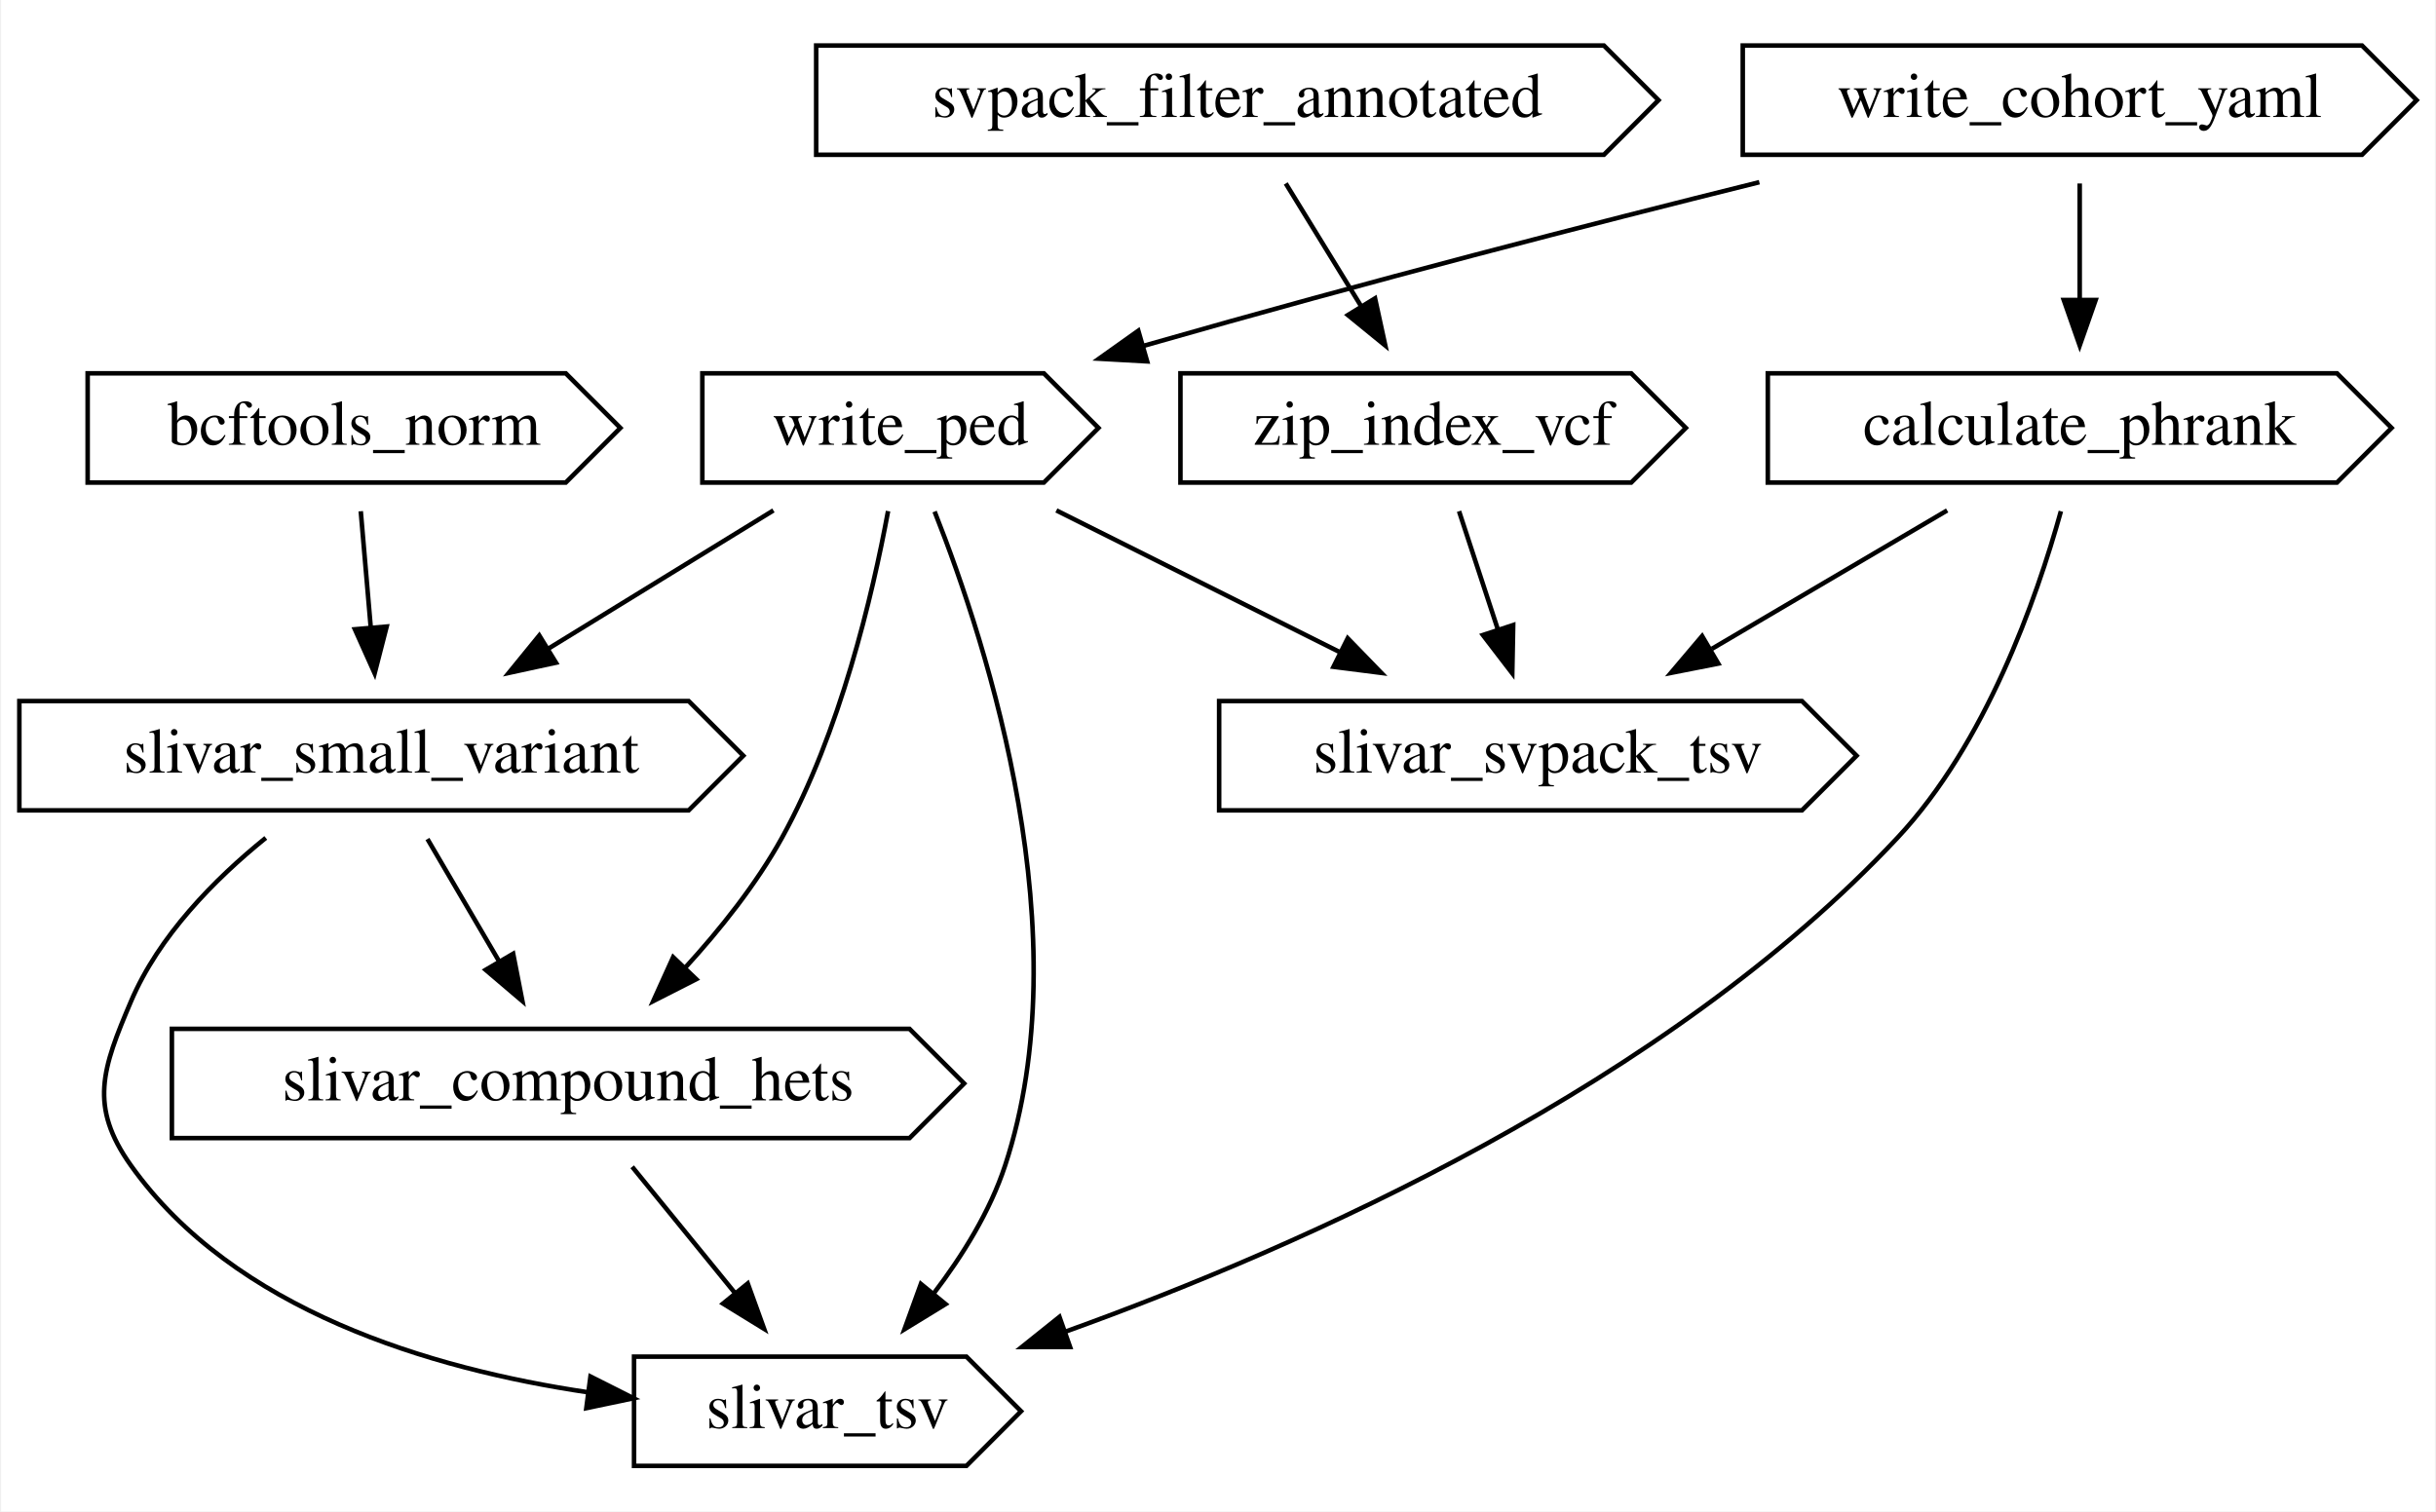
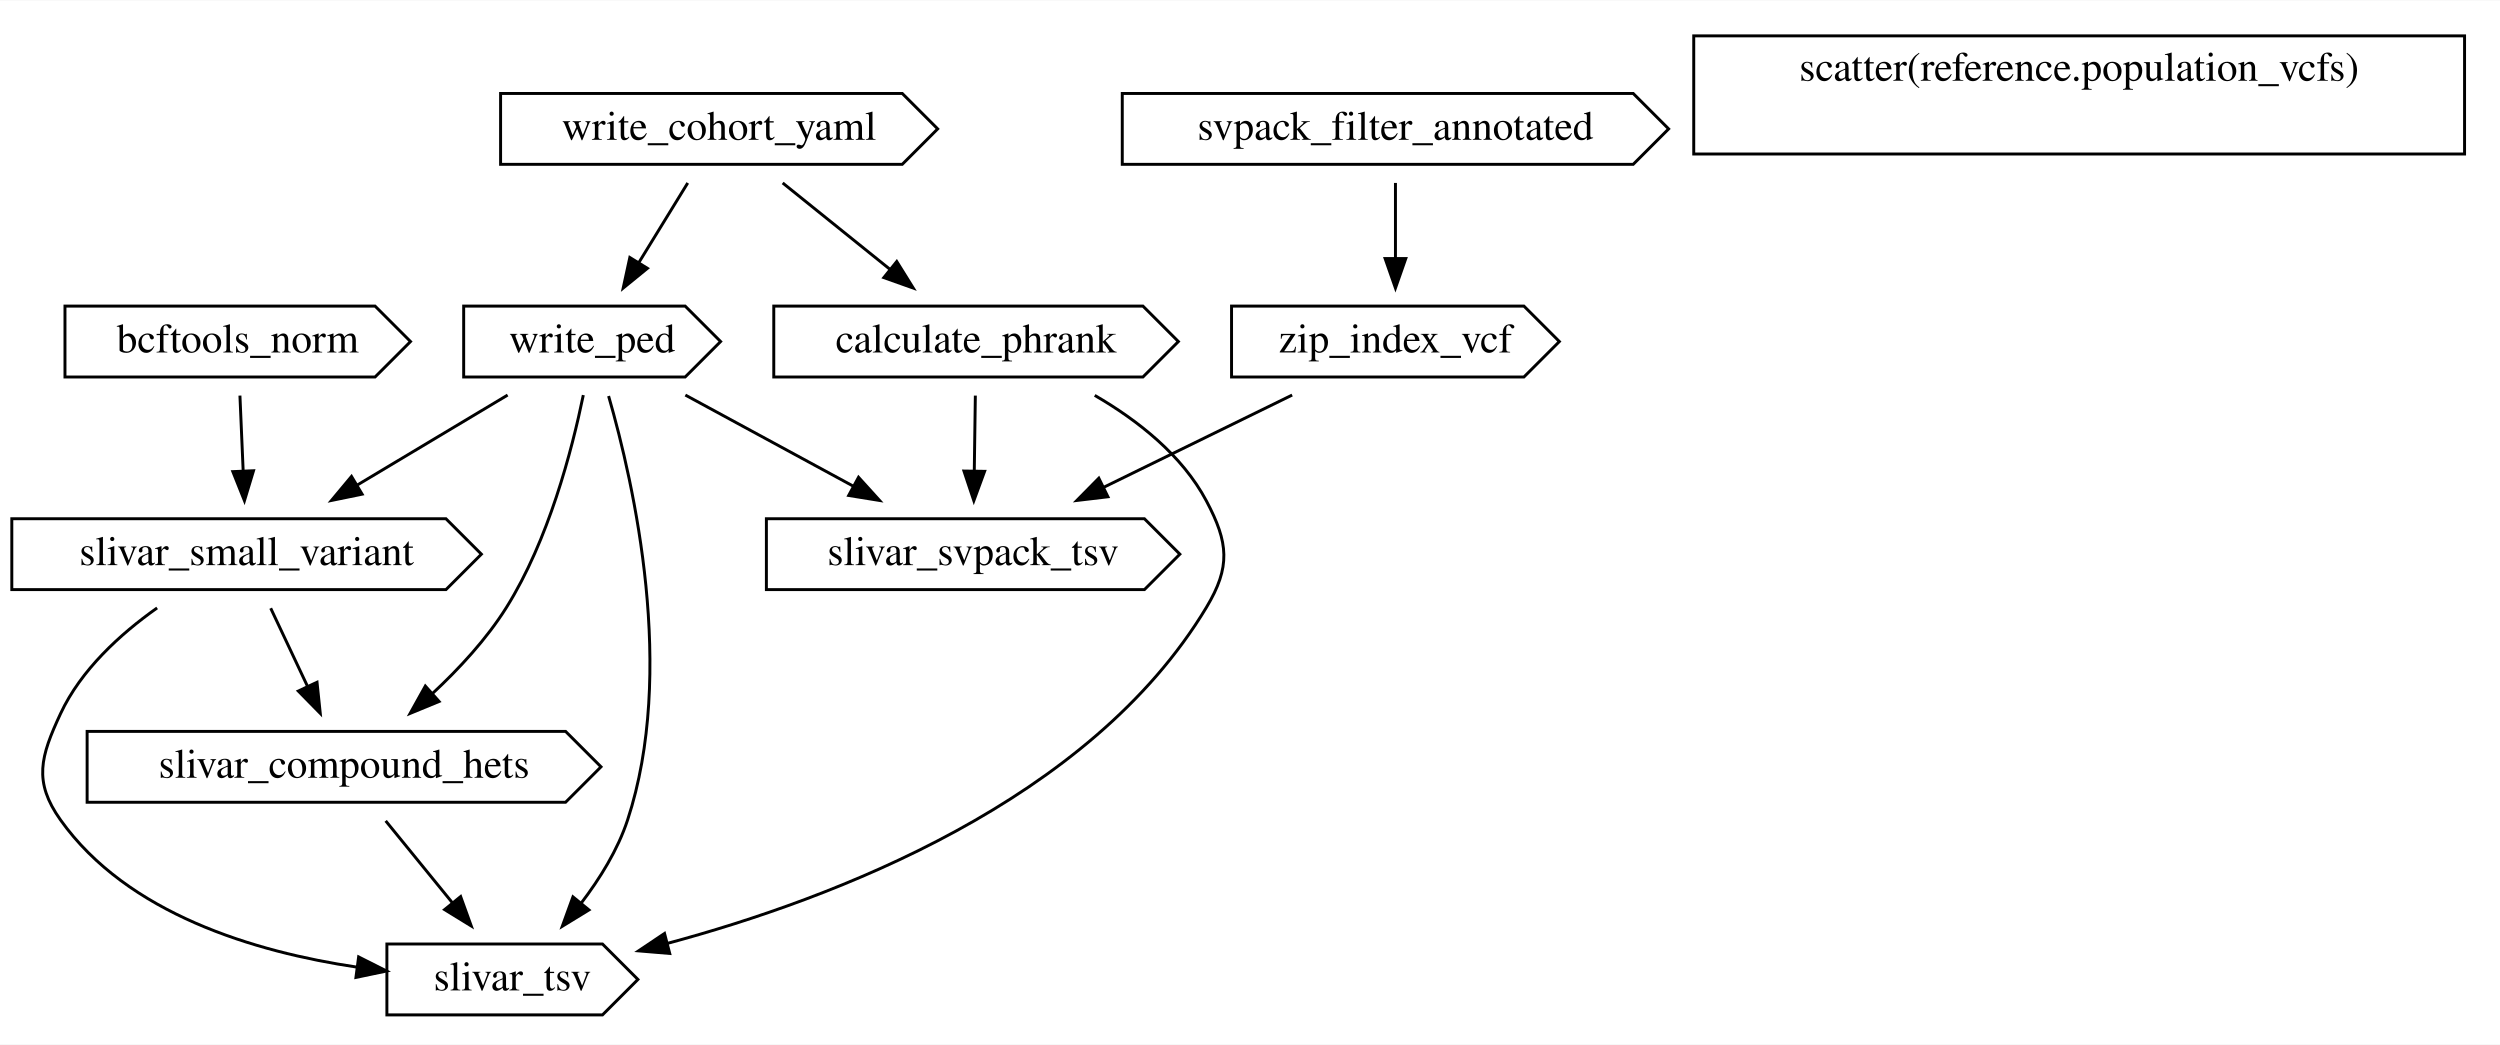
- <svg xmlns="http://www.w3.org/2000/svg" width="535pt" height="332pt" viewBox="0.00 0.00 534.50 332.00">
-   <g id="graph0" class="graph" transform="scale(1 1) rotate(0) translate(4 328)">
-     <polygon fill="white" stroke="transparent" points="-4,4 -4,-328 530.5,-328 530.5,4 -4,4" />
+ <svg xmlns="http://www.w3.org/2000/svg" width="847pt" height="354pt" viewBox="0.00 0.00 846.50 353.50">
+   <g id="graph0" class="graph" transform="scale(1 1) rotate(0) translate(4 349.5)">
+     <polygon fill="white" stroke="transparent" points="-4,4 -4,-349.5 842.5,-349.5 842.5,4 -4,4" />
+     <g id="clust1" class="cluster">
+       <polygon fill="none" stroke="black" points="569.5,-297.5 569.5,-337.5 830.5,-337.5 830.5,-297.5 569.5,-297.5" />
+       <text text-anchor="middle" x="700" y="-322.3" font-family="Times,serif" font-size="14.00">scatter(reference.population_vcfs)</text>
+     </g>
    <g id="node1" class="node">
-       <polygon fill="none" stroke="black" points="514.5,-318 378.5,-318 378.5,-294 514.5,-294 526.5,-306 514.5,-318" />
-       <text text-anchor="middle" x="452.5" y="-302.3" font-family="Times,serif" font-size="14.00">write_cohort_yaml</text>
+       <polygon fill="none" stroke="black" points="301.5,-318 165.5,-318 165.5,-294 301.5,-294 313.5,-306 301.5,-318" />
+       <text text-anchor="middle" x="239.5" y="-302.3" font-family="Times,serif" font-size="14.00">write_cohort_yaml</text>
    </g>
    <g id="node2" class="node">
-       <polygon fill="none" stroke="black" points="225,-246 150,-246 150,-222 225,-222 237,-234 225,-246" />
-       <text text-anchor="middle" x="193.5" y="-230.3" font-family="Times,serif" font-size="14.00">write_ped</text>
+       <polygon fill="none" stroke="black" points="228,-246 153,-246 153,-222 228,-222 240,-234 228,-246" />
+       <text text-anchor="middle" x="196.5" y="-230.3" font-family="Times,serif" font-size="14.00">write_ped</text>
    </g>
    <g id="edge1" class="edge">
-       <path fill="none" stroke="black" d="M382.14,-287.98C344.63,-278.65 297.5,-266.53 246.93,-252.04" />
-       <polygon fill="black" stroke="black" points="247.69,-248.62 237.11,-249.21 245.75,-255.35 247.69,-248.62" />
+       <path fill="none" stroke="black" d="M228.87,-287.7C223.87,-279.56 217.81,-269.69 212.29,-260.7" />
+       <polygon fill="black" stroke="black" points="215.22,-258.79 207.01,-252.1 209.26,-262.46 215.22,-258.79" />
    </g>
    <g id="node3" class="node">
-       <polygon fill="none" stroke="black" points="509,-246 384,-246 384,-222 509,-222 521,-234 509,-246" />
-       <text text-anchor="middle" x="452.5" y="-230.3" font-family="Times,serif" font-size="14.00">calculate_phrank</text>
+       <polygon fill="none" stroke="black" points="383,-246 258,-246 258,-222 383,-222 395,-234 383,-246" />
+       <text text-anchor="middle" x="326.5" y="-230.3" font-family="Times,serif" font-size="14.00">calculate_phrank</text>
    </g>
    <g id="edge2" class="edge">
-       <path fill="none" stroke="black" d="M452.5,-287.7C452.5,-279.98 452.5,-270.71 452.5,-262.11" />
-       <polygon fill="black" stroke="black" points="456,-262.1 452.5,-252.1 449,-262.1 456,-262.1" />
+       <path fill="none" stroke="black" d="M261.01,-287.7C271.96,-278.88 285.45,-268.03 297.32,-258.47" />
+       <polygon fill="black" stroke="black" points="299.64,-261.1 305.24,-252.1 295.26,-255.65 299.64,-261.1" />
    </g>
    <g id="node5" class="node">
      <polygon fill="none" stroke="black" points="147,-174 0,-174 0,-150 147,-150 159,-162 147,-174" />
      <text text-anchor="middle" x="79.5" y="-158.3" font-family="Times,serif" font-size="14.00">slivar_small_variant</text>
    </g>
    <g id="edge3" class="edge">
-       <path fill="none" stroke="black" d="M165.61,-215.88C150.71,-206.72 132.17,-195.34 116.12,-185.48" />
-       <polygon fill="black" stroke="black" points="117.85,-182.44 107.49,-180.19 114.19,-188.41 117.85,-182.44" />
+       <path fill="none" stroke="black" d="M167.88,-215.88C152.58,-206.72 133.56,-195.34 117.08,-185.48" />
+       <polygon fill="black" stroke="black" points="118.61,-182.32 108.23,-180.19 115.02,-188.33 118.61,-182.32" />
    </g>
    <g id="node6" class="node">
-       <polygon fill="none" stroke="black" points="195.5,-102 33.5,-102 33.5,-78 195.5,-78 207.5,-90 195.5,-102" />
-       <text text-anchor="middle" x="120.5" y="-86.3" font-family="Times,serif" font-size="14.00">slivar_compound_hets</text>
+       <polygon fill="none" stroke="black" points="187.5,-102 25.5,-102 25.5,-78 187.5,-78 199.5,-90 187.5,-102" />
+       <text text-anchor="middle" x="112.5" y="-86.3" font-family="Times,serif" font-size="14.00">slivar_compound_hets</text>
    </g>
    <g id="edge5" class="edge">
-       <path fill="none" stroke="black" d="M190.79,-215.73C187.35,-197.13 180.27,-167.11 167.5,-144 161.85,-133.78 153.93,-123.85 146.2,-115.4" />
-       <polygon fill="black" stroke="black" points="148.66,-112.91 139.22,-108.1 143.59,-117.75 148.66,-112.91" />
+       <path fill="none" stroke="black" d="M193.51,-215.87C189.66,-197.13 181.73,-166.73 167.5,-144 160.79,-133.29 151.46,-123.21 142.38,-114.77" />
+       <polygon fill="black" stroke="black" points="144.67,-112.13 134.87,-108.09 140.02,-117.35 144.67,-112.13" />
    </g>
    <g id="node7" class="node">
-       <polygon fill="none" stroke="black" points="208,-30 135,-30 135,-6 208,-6 220,-18 208,-30" />
-       <text text-anchor="middle" x="177.5" y="-14.3" font-family="Times,serif" font-size="14.00">slivar_tsv</text>
+       <polygon fill="none" stroke="black" points="200,-30 127,-30 127,-6 200,-6 212,-18 200,-30" />
+       <text text-anchor="middle" x="169.5" y="-14.3" font-family="Times,serif" font-size="14.00">slivar_tsv</text>
+     </g>
+     <g id="edge8" class="edge">
+       <path fill="none" stroke="black" d="M202.07,-215.55C210.76,-185.43 224.94,-122.07 208.5,-72 205.19,-61.91 199.13,-52.15 192.77,-43.82" />
+       <polygon fill="black" stroke="black" points="195.42,-41.54 186.39,-36.01 190,-45.97 195.42,-41.54" />
+     </g>
+     <g id="node11" class="node">
+       <polygon fill="none" stroke="black" points="383.5,-174 255.5,-174 255.5,-150 383.5,-150 395.5,-162 383.5,-174" />
+       <text text-anchor="middle" x="325.5" y="-158.3" font-family="Times,serif" font-size="14.00">slivar_svpack_tsv</text>
+     </g>
+     <g id="edge12" class="edge">
+       <path fill="none" stroke="black" d="M228.06,-215.88C245.16,-206.6 266.48,-195.03 284.82,-185.08" />
+       <polygon fill="black" stroke="black" points="286.7,-188.04 293.82,-180.19 283.36,-181.88 286.7,-188.04" />
+     </g>
+     <g id="edge9" class="edge">
+       <path fill="none" stroke="black" d="M366.68,-215.77C381.33,-207.28 396.3,-195.48 404.5,-180 411.99,-165.86 412.74,-157.72 404.5,-144 365.1,-78.42 278.38,-45.38 222.01,-30.22" />
+       <polygon fill="black" stroke="black" points="222.77,-26.8 212.21,-27.68 221.01,-33.58 222.77,-26.8" />
+     </g>
+     <g id="edge13" class="edge">
+       <path fill="none" stroke="black" d="M326.25,-215.7C326.14,-207.98 326.01,-198.71 325.89,-190.11" />
+       <polygon fill="black" stroke="black" points="329.39,-190.05 325.74,-180.1 322.39,-190.15 329.39,-190.05" />
+     </g>
+     <g id="node4" class="node">
+       <polygon fill="none" stroke="black" points="123,-246 18,-246 18,-222 123,-222 135,-234 123,-246" />
+       <text text-anchor="middle" x="76.5" y="-230.3" font-family="Times,serif" font-size="14.00">bcftools_norm</text>
+     </g>
+     <g id="edge4" class="edge">
+       <path fill="none" stroke="black" d="M77.24,-215.7C77.57,-207.98 77.97,-198.71 78.34,-190.11" />
+       <polygon fill="black" stroke="black" points="81.84,-190.25 78.77,-180.1 74.84,-189.95 81.84,-190.25" />
+     </g>
+     <g id="edge6" class="edge">
+       <path fill="none" stroke="black" d="M87.66,-143.7C91.41,-135.73 95.95,-126.1 100.12,-117.26" />
+       <polygon fill="black" stroke="black" points="103.34,-118.64 104.44,-108.1 97.01,-115.66 103.34,-118.64" />
    </g>
    <g id="edge7" class="edge">
-       <path fill="none" stroke="black" d="M201.01,-215.63C212.89,-185.62 233.06,-122.43 216.5,-72 213.19,-61.91 207.13,-52.15 200.77,-43.82" />
-       <polygon fill="black" stroke="black" points="203.42,-41.54 194.39,-36.01 198,-45.97 203.42,-41.54" />
+       <path fill="none" stroke="black" d="M49.2,-143.8C36.62,-134.9 23.38,-122.77 16.5,-108 9.75,-93.49 7.22,-85.03 16.5,-72 39.13,-40.21 82.2,-27.32 116.89,-22.17" />
+       <polygon fill="black" stroke="black" points="117.43,-25.63 126.89,-20.86 116.52,-18.69 117.43,-25.63" />
+     </g>
+     <g id="edge10" class="edge">
+       <path fill="none" stroke="black" d="M126.59,-71.7C133.42,-63.3 141.76,-53.07 149.26,-43.86" />
+       <polygon fill="black" stroke="black" points="151.97,-46.07 155.57,-36.1 146.54,-41.65 151.97,-46.07" />
+     </g>
+     <g id="node9" class="node">
+       <polygon fill="none" stroke="black" points="549,-318 376,-318 376,-294 549,-294 561,-306 549,-318" />
+       <text text-anchor="middle" x="468.5" y="-302.3" font-family="Times,serif" font-size="14.00">svpack_filter_annotated</text>
    </g>
    <g id="node10" class="node">
-       <polygon fill="none" stroke="black" points="391.5,-174 263.5,-174 263.5,-150 391.5,-150 403.5,-162 391.5,-174" />
-       <text text-anchor="middle" x="333.5" y="-158.3" font-family="Times,serif" font-size="14.00">slivar_svpack_tsv</text>
+       <polygon fill="none" stroke="black" points="512,-246 413,-246 413,-222 512,-222 524,-234 512,-246" />
+       <text text-anchor="middle" x="468.5" y="-230.3" font-family="Times,serif" font-size="14.00">zip_index_vcf</text>
    </g>
-     <g id="edge12" class="edge">
-       <path fill="none" stroke="black" d="M227.75,-215.88C246.56,-206.47 270.08,-194.71 290.17,-184.67" />
-       <polygon fill="black" stroke="black" points="291.74,-187.79 299.12,-180.19 288.61,-181.53 291.74,-187.79" />
-     </g>
-     <g id="edge8" class="edge">
-       <path fill="none" stroke="black" d="M448.37,-215.7C442.96,-196.24 431.83,-164.66 412.5,-144 361.78,-89.79 282.18,-54.39 229.91,-35.55" />
-       <polygon fill="black" stroke="black" points="230.76,-32.13 220.16,-32.11 228.43,-38.73 230.76,-32.13" />
+     <g id="edge11" class="edge">
+       <path fill="none" stroke="black" d="M468.5,-287.7C468.5,-279.98 468.5,-270.71 468.5,-262.11" />
+       <polygon fill="black" stroke="black" points="472,-262.1 468.5,-252.1 465,-262.1 472,-262.1" />
    </g>
    <g id="edge14" class="edge">
-       <path fill="none" stroke="black" d="M423.39,-215.88C407.83,-206.72 388.48,-195.34 371.72,-185.48" />
-       <polygon fill="black" stroke="black" points="373.12,-182.24 362.72,-180.19 369.57,-188.28 373.12,-182.24" />
-     </g>
-     <g id="node4" class="node">
-       <polygon fill="none" stroke="black" points="120,-246 15,-246 15,-222 120,-222 132,-234 120,-246" />
-       <text text-anchor="middle" x="73.5" y="-230.3" font-family="Times,serif" font-size="14.00">bcftools_norm</text>
-     </g>
-     <g id="edge4" class="edge">
-       <path fill="none" stroke="black" d="M74.98,-215.7C75.64,-207.98 76.44,-198.71 77.18,-190.11" />
-       <polygon fill="black" stroke="black" points="80.67,-190.37 78.03,-180.1 73.69,-189.77 80.67,-190.37" />
-     </g>
-     <g id="edge6" class="edge">
-       <path fill="none" stroke="black" d="M89.63,-143.7C94.35,-135.64 100.06,-125.89 105.28,-116.98" />
-       <polygon fill="black" stroke="black" points="108.45,-118.5 110.48,-108.1 102.41,-114.96 108.45,-118.5" />
-     </g>
-     <g id="edge9" class="edge">
-       <path fill="none" stroke="black" d="M54.12,-143.95C42.79,-134.79 30.62,-122.4 24.5,-108 18.24,-93.28 15.22,-85.03 24.5,-72 47.13,-40.21 90.2,-27.32 124.89,-22.17" />
-       <polygon fill="black" stroke="black" points="125.43,-25.63 134.89,-20.86 124.52,-18.69 125.43,-25.63" />
-     </g>
-     <g id="edge10" class="edge">
-       <path fill="none" stroke="black" d="M134.59,-71.7C141.42,-63.3 149.76,-53.07 157.26,-43.86" />
-       <polygon fill="black" stroke="black" points="159.97,-46.07 163.57,-36.1 154.54,-41.65 159.97,-46.07" />
-     </g>
-     <g id="node8" class="node">
-       <polygon fill="none" stroke="black" points="348,-318 175,-318 175,-294 348,-294 360,-306 348,-318" />
-       <text text-anchor="middle" x="267.5" y="-302.3" font-family="Times,serif" font-size="14.00">svpack_filter_annotated</text>
-     </g>
-     <g id="node9" class="node">
-       <polygon fill="none" stroke="black" points="354,-246 255,-246 255,-222 354,-222 366,-234 354,-246" />
-       <text text-anchor="middle" x="310.5" y="-230.3" font-family="Times,serif" font-size="14.00">zip_index_vcf</text>
-     </g>
-     <g id="edge11" class="edge">
-       <path fill="none" stroke="black" d="M278.13,-287.7C283.13,-279.56 289.19,-269.69 294.71,-260.7" />
-       <polygon fill="black" stroke="black" points="297.74,-262.46 299.99,-252.1 291.78,-258.79 297.74,-262.46" />
-     </g>
-     <g id="edge13" class="edge">
-       <path fill="none" stroke="black" d="M316.19,-215.7C318.75,-207.9 321.83,-198.51 324.68,-189.83" />
-       <polygon fill="black" stroke="black" points="328.08,-190.7 327.88,-180.1 321.43,-188.51 328.08,-190.7" />
+       <path fill="none" stroke="black" d="M433.52,-215.88C414.3,-206.47 390.27,-194.71 369.76,-184.67" />
+       <polygon fill="black" stroke="black" points="371.14,-181.44 360.62,-180.19 368.06,-187.73 371.14,-181.44" />
    </g>
  </g>
</svg>
